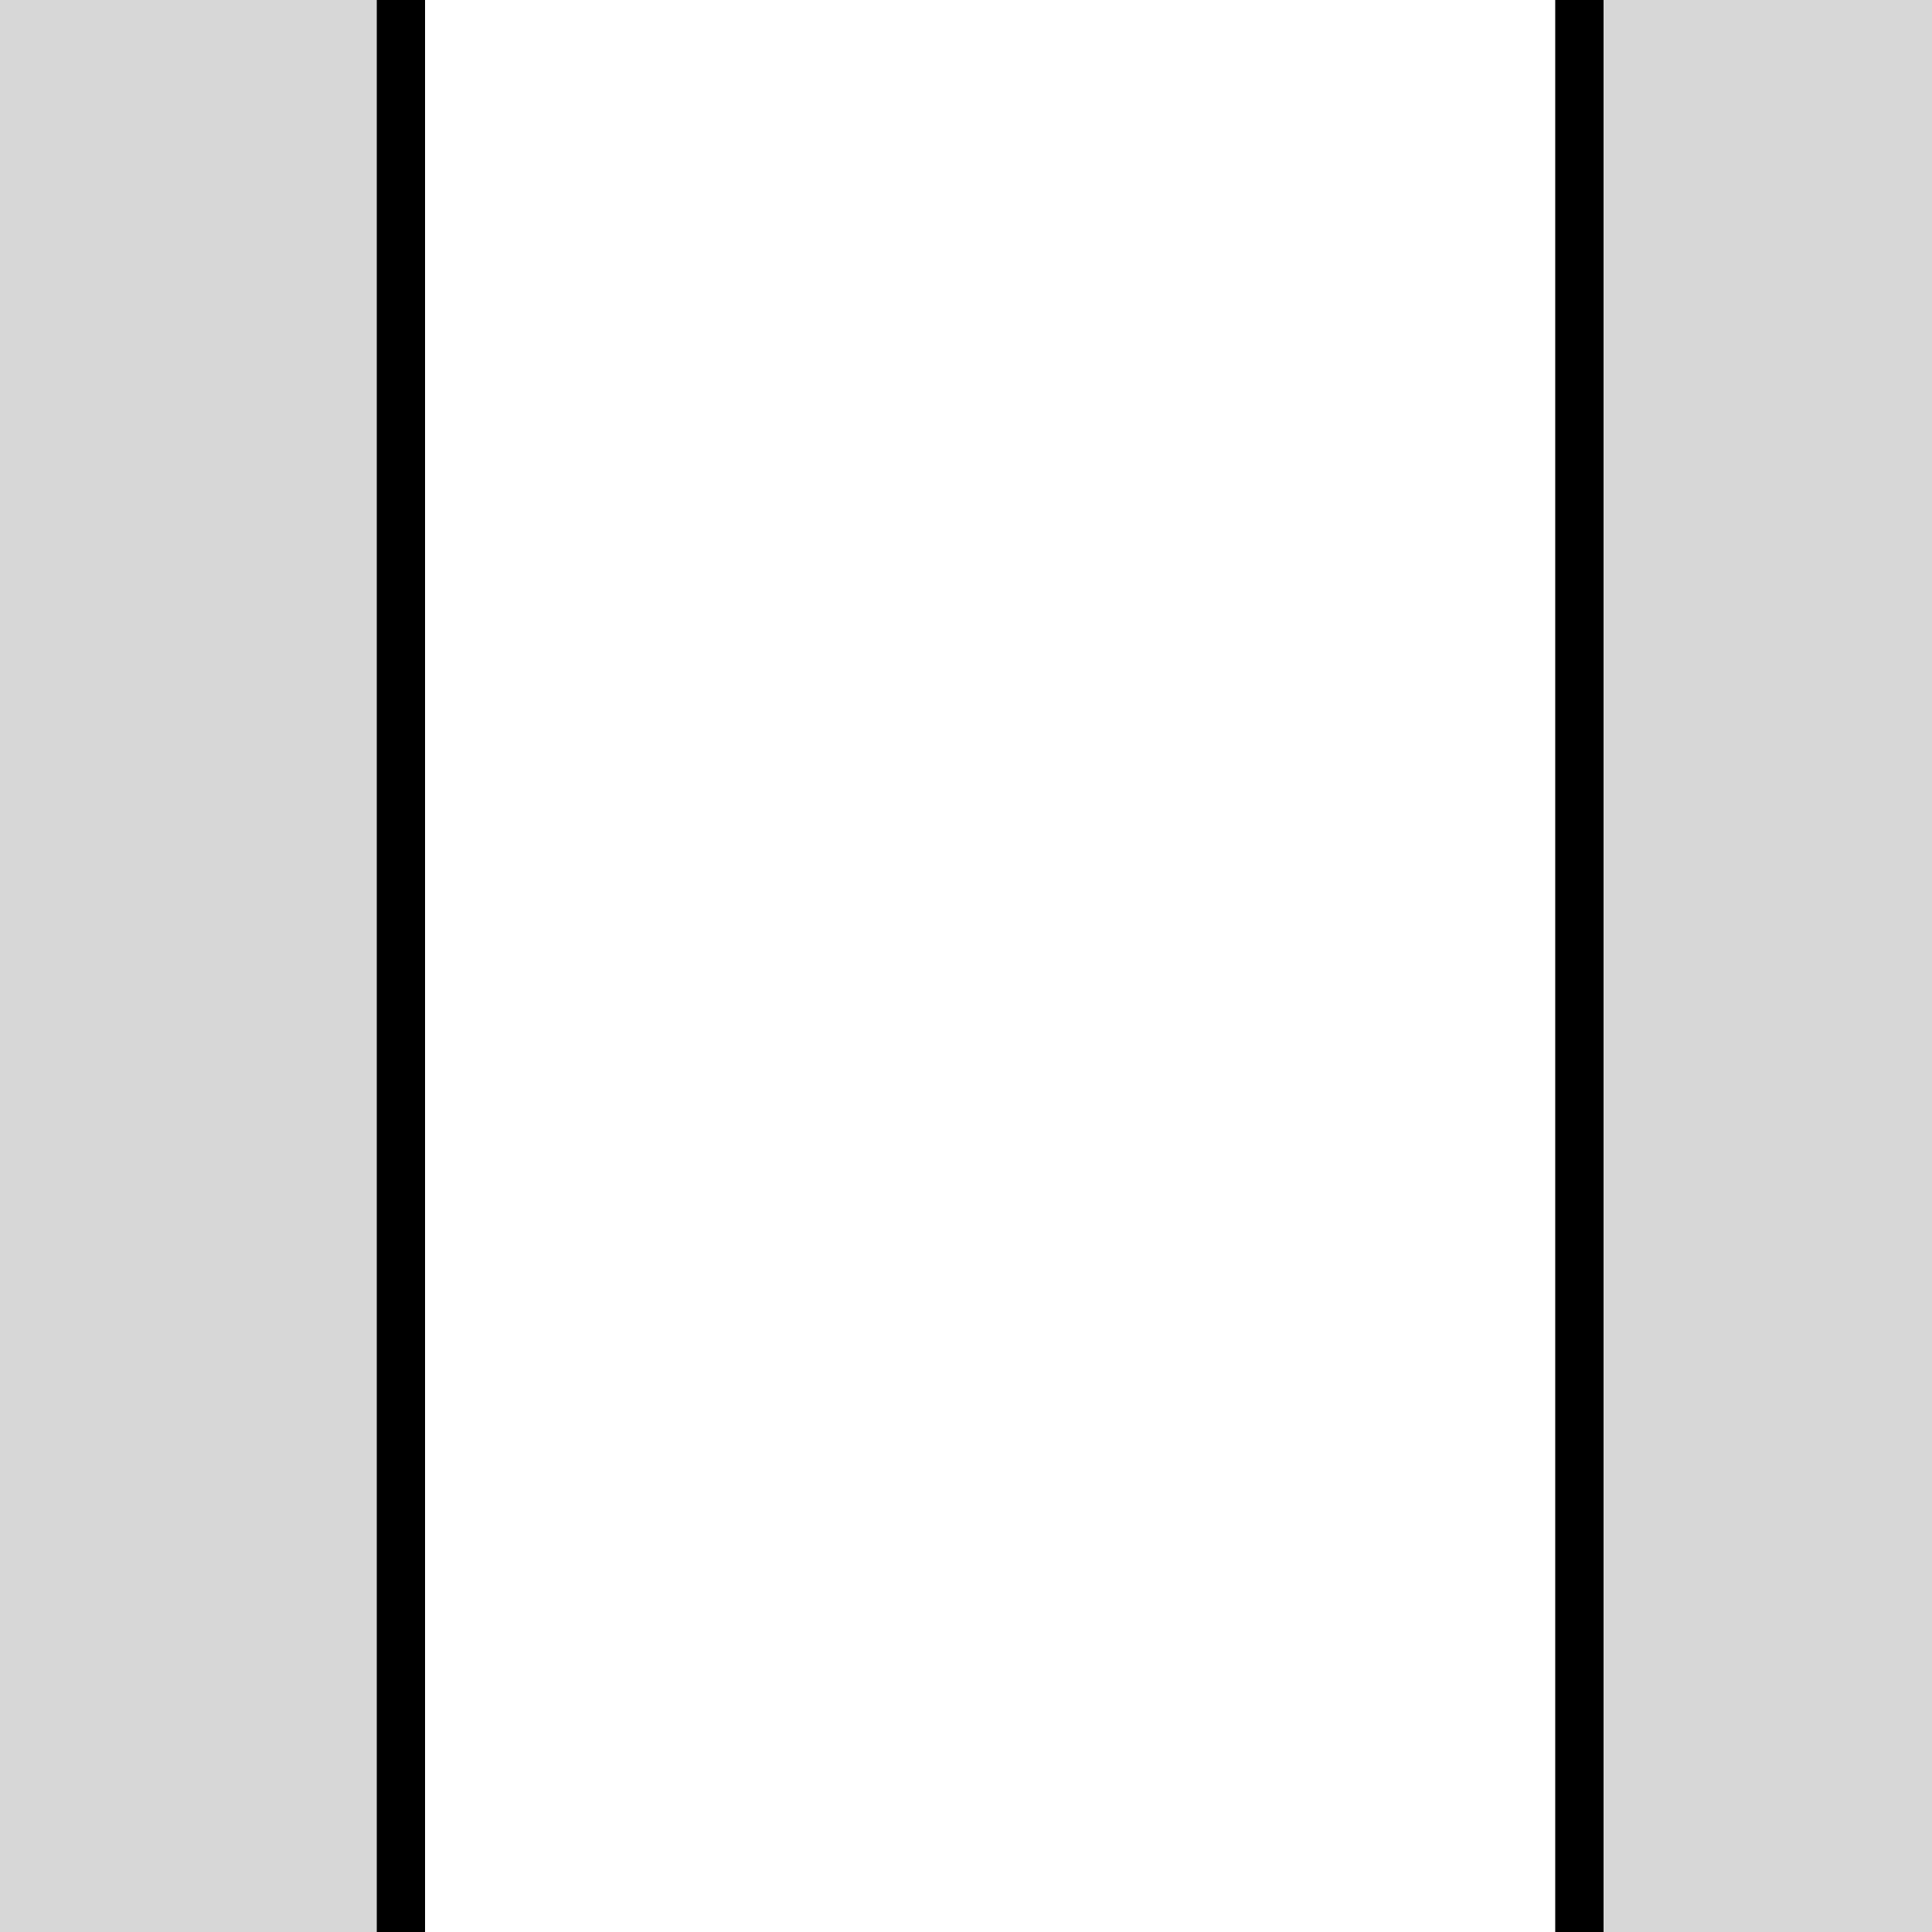
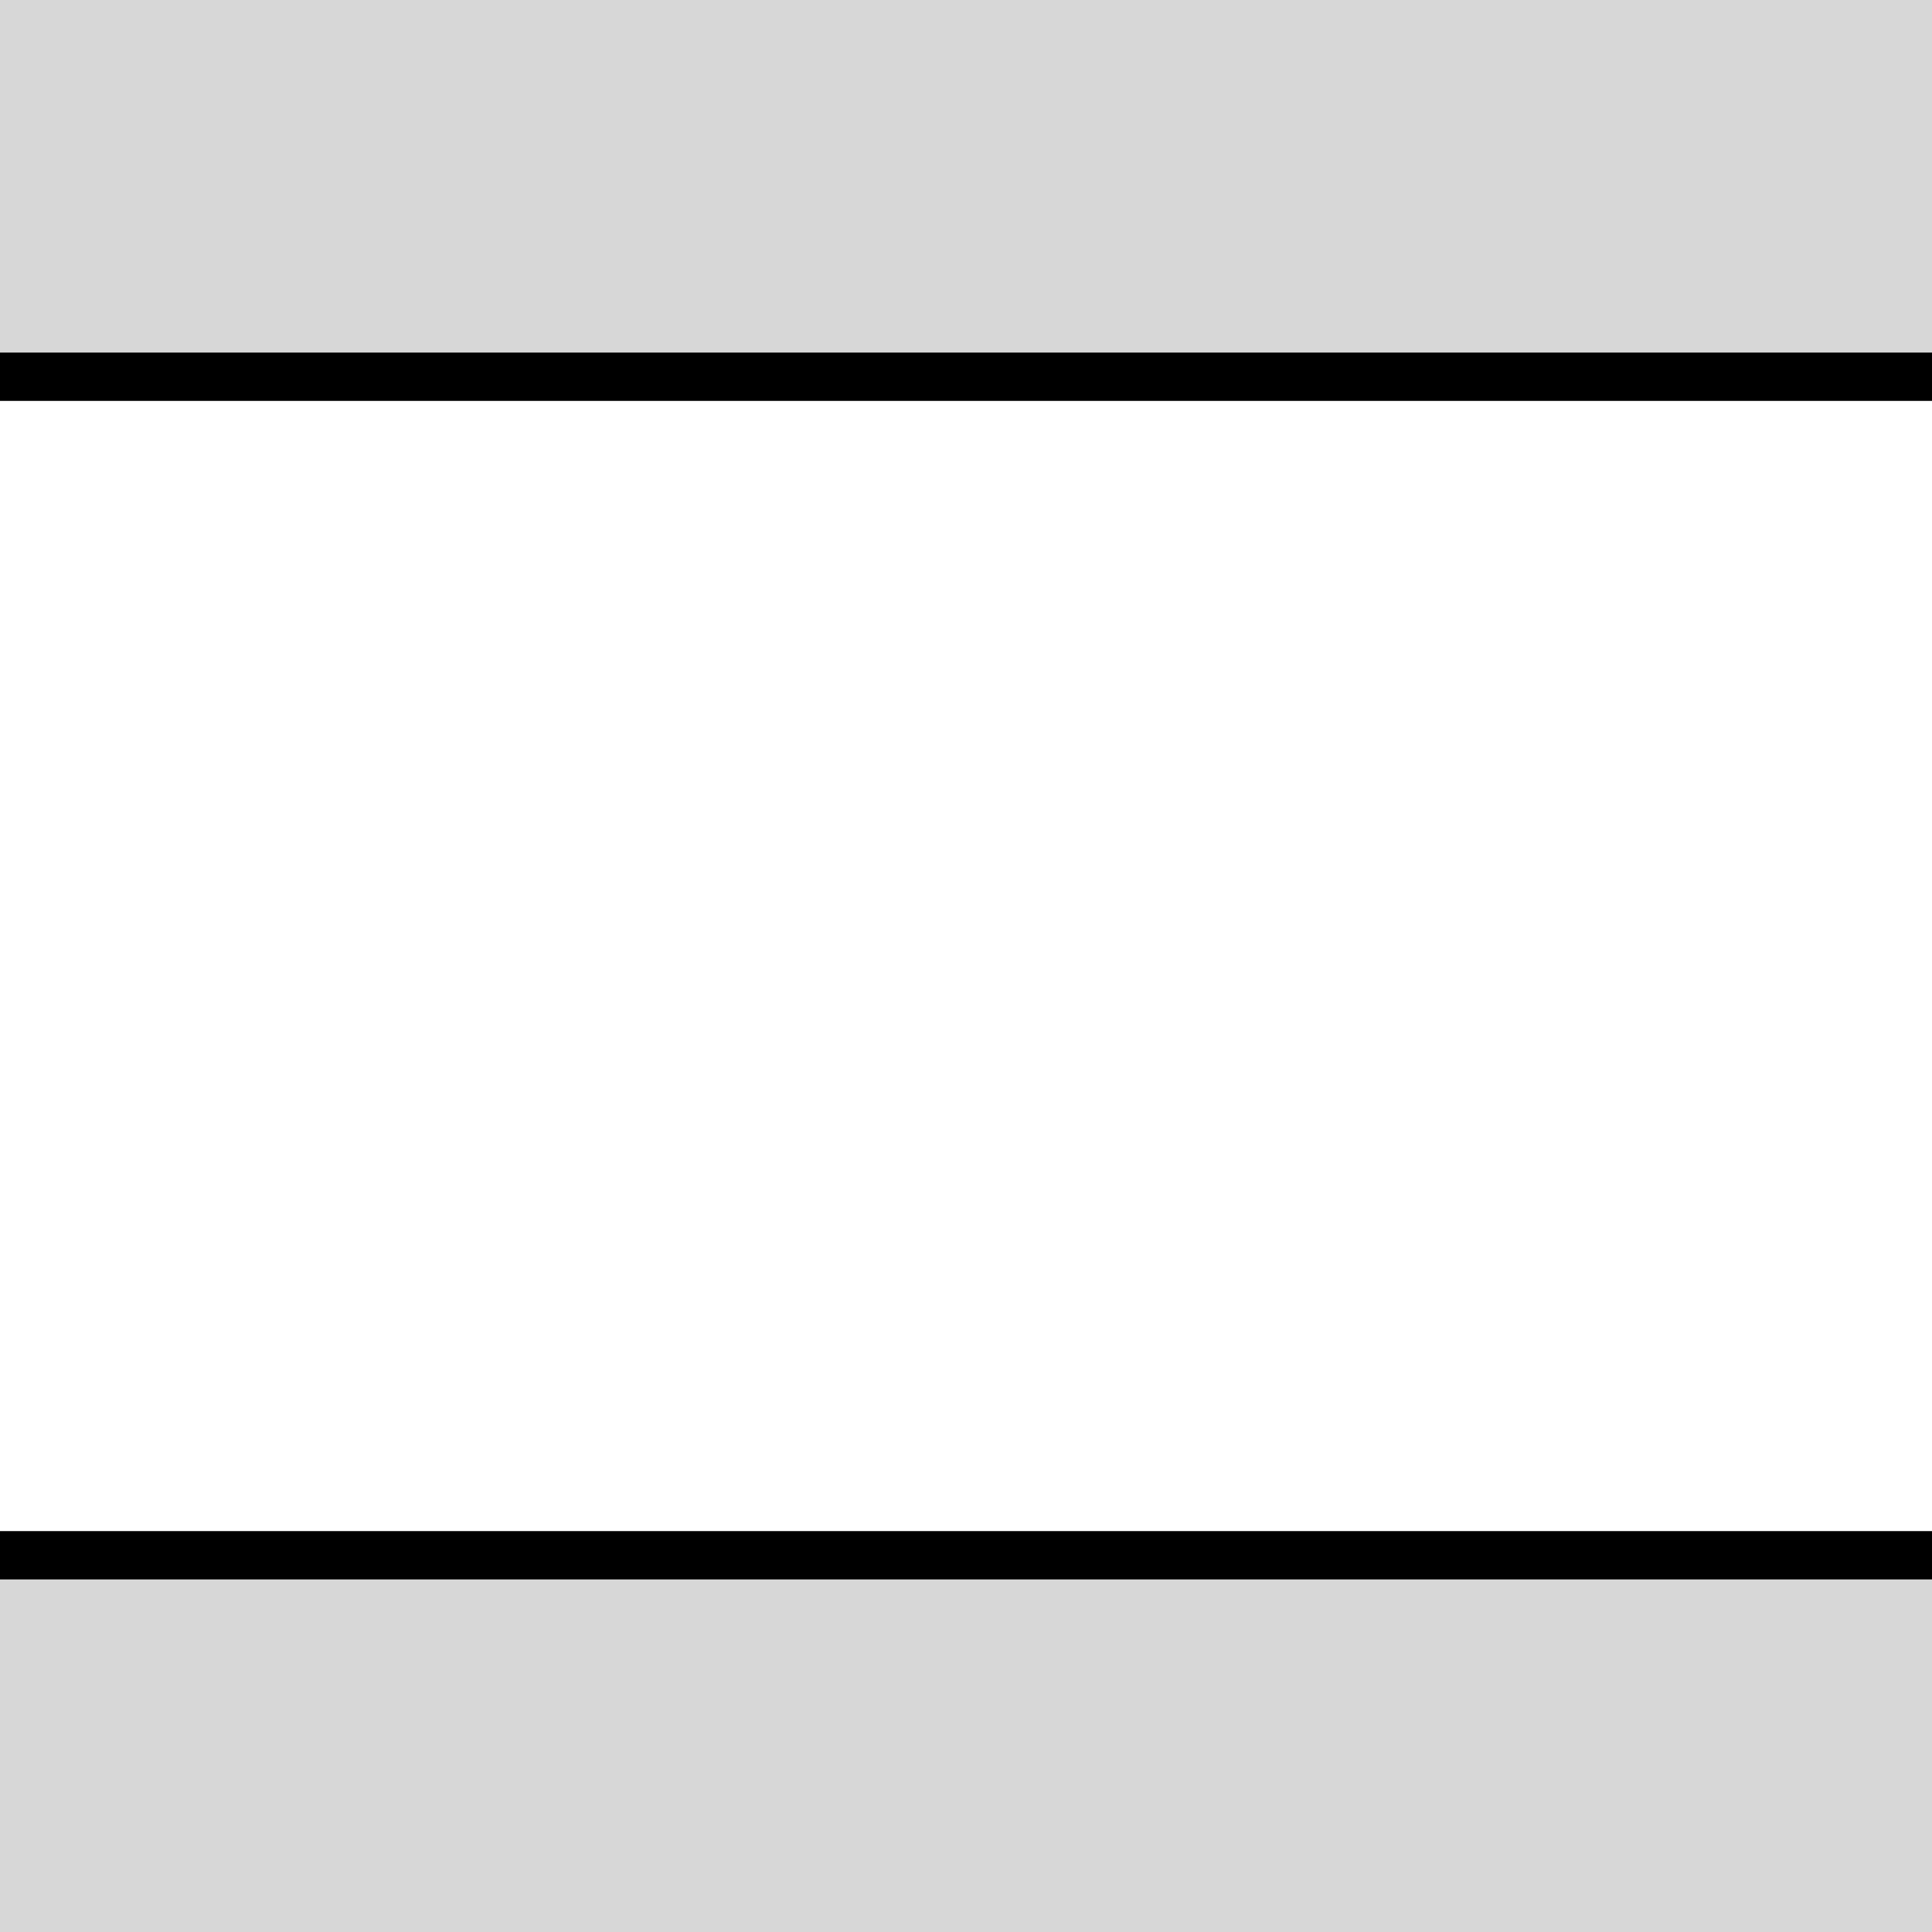
<svg xmlns="http://www.w3.org/2000/svg" width="400" height="400" viewBox="0 0 400 400" fill="none">
-   <g clip-path="url(#clip0_1_2)">
-     <rect width="400" height="400" fill="white" />
-     <rect x="322" width="78" height="400" fill="#D7D7D7" />
-     <rect width="78" height="400" fill="#D7D7D7" />
-     <line x1="83" y1="-5" x2="83" y2="400" stroke="black" stroke-width="10" />
-     <line x1="327" y1="-2.18557e-07" x2="327" y2="405" stroke="black" stroke-width="10" />
+   <g clip-path="url(#clip0_1_26)">
+     <rect width="400" height="400" transform="translate(1.90735e-05 400) rotate(-90)" fill="white" />
+     <rect x="4.76837e-06" y="78" width="78" height="400" transform="rotate(-90 4.76837e-06 78)" fill="#D7D7D7" />
+     <rect x="1.90735e-05" y="400" width="78" height="400" transform="rotate(-90 1.90735e-05 400)" fill="#D7D7D7" />
+     <line x1="-5" y1="322" x2="400" y2="322" stroke="black" stroke-width="10" />
+     <line x1="-5" y1="78" x2="400" y2="78" stroke="black" stroke-width="10" />
  </g>
  <defs>
-     <clipPath id="clip0_1_2">
-       <rect width="400" height="400" fill="white" />
+     <clipPath id="clip0_1_26">
+       <rect width="400" height="400" fill="white" transform="translate(1.90735e-05 400) rotate(-90)" />
    </clipPath>
  </defs>
</svg>
